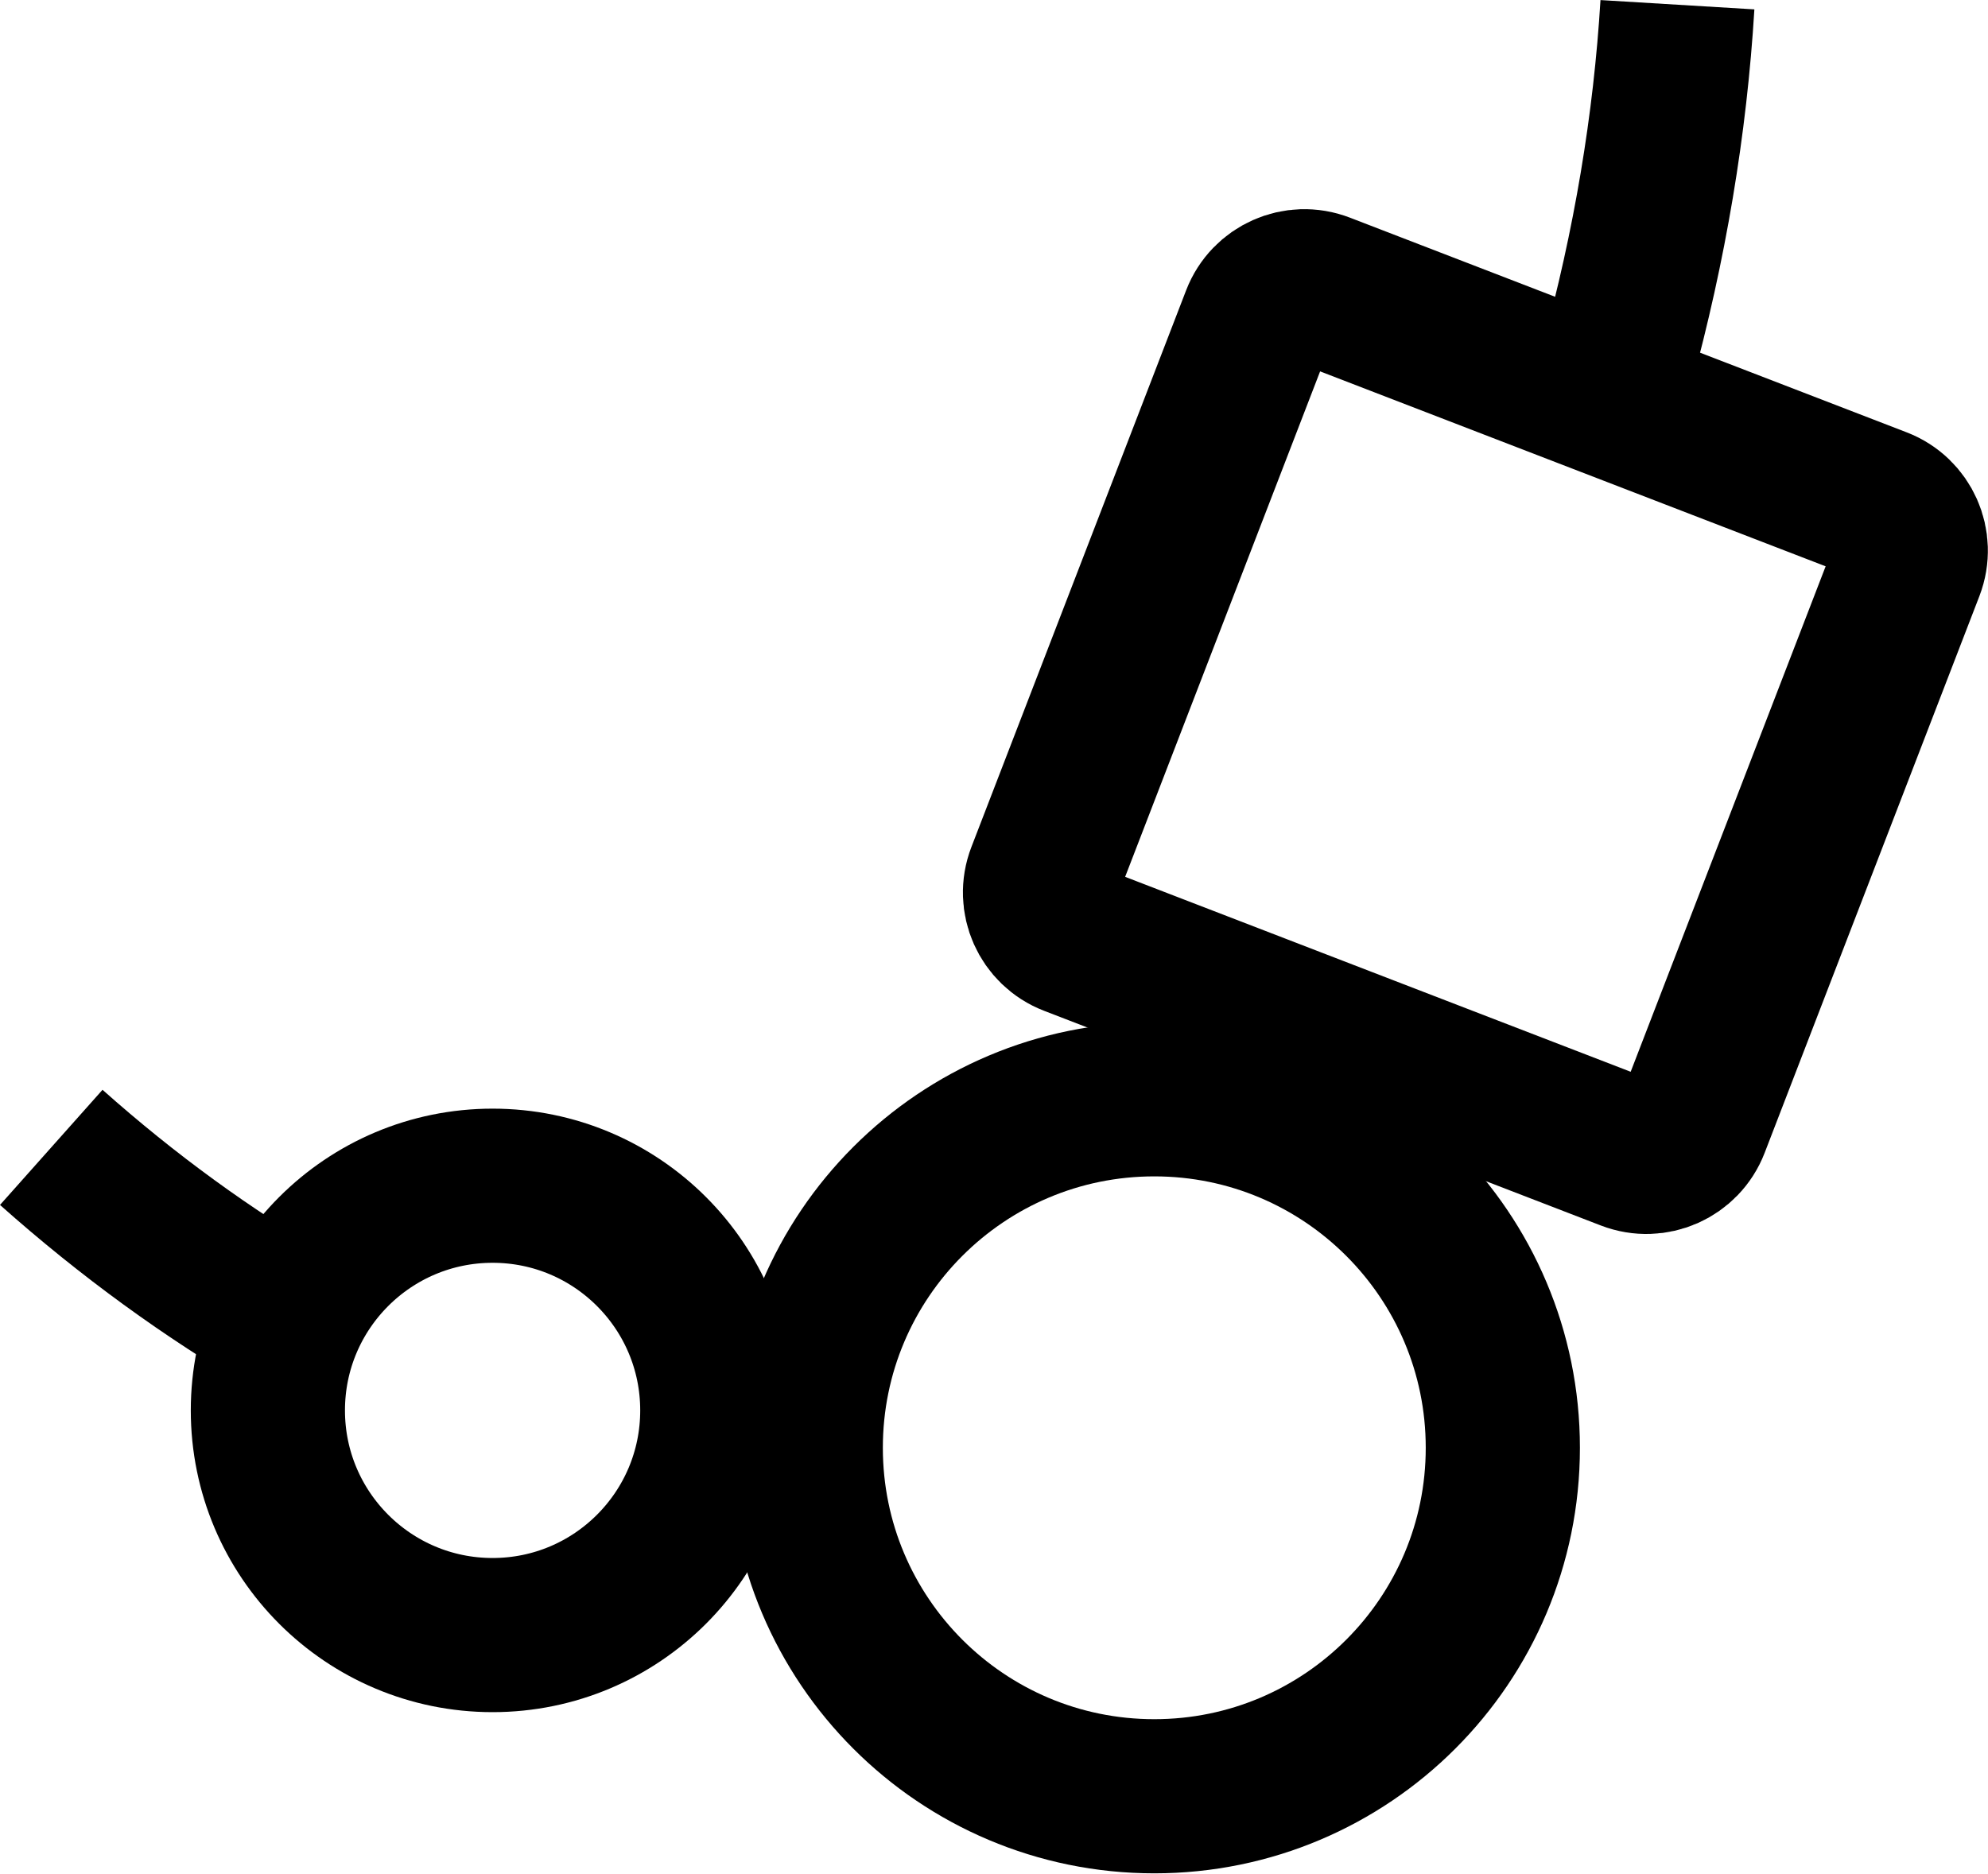
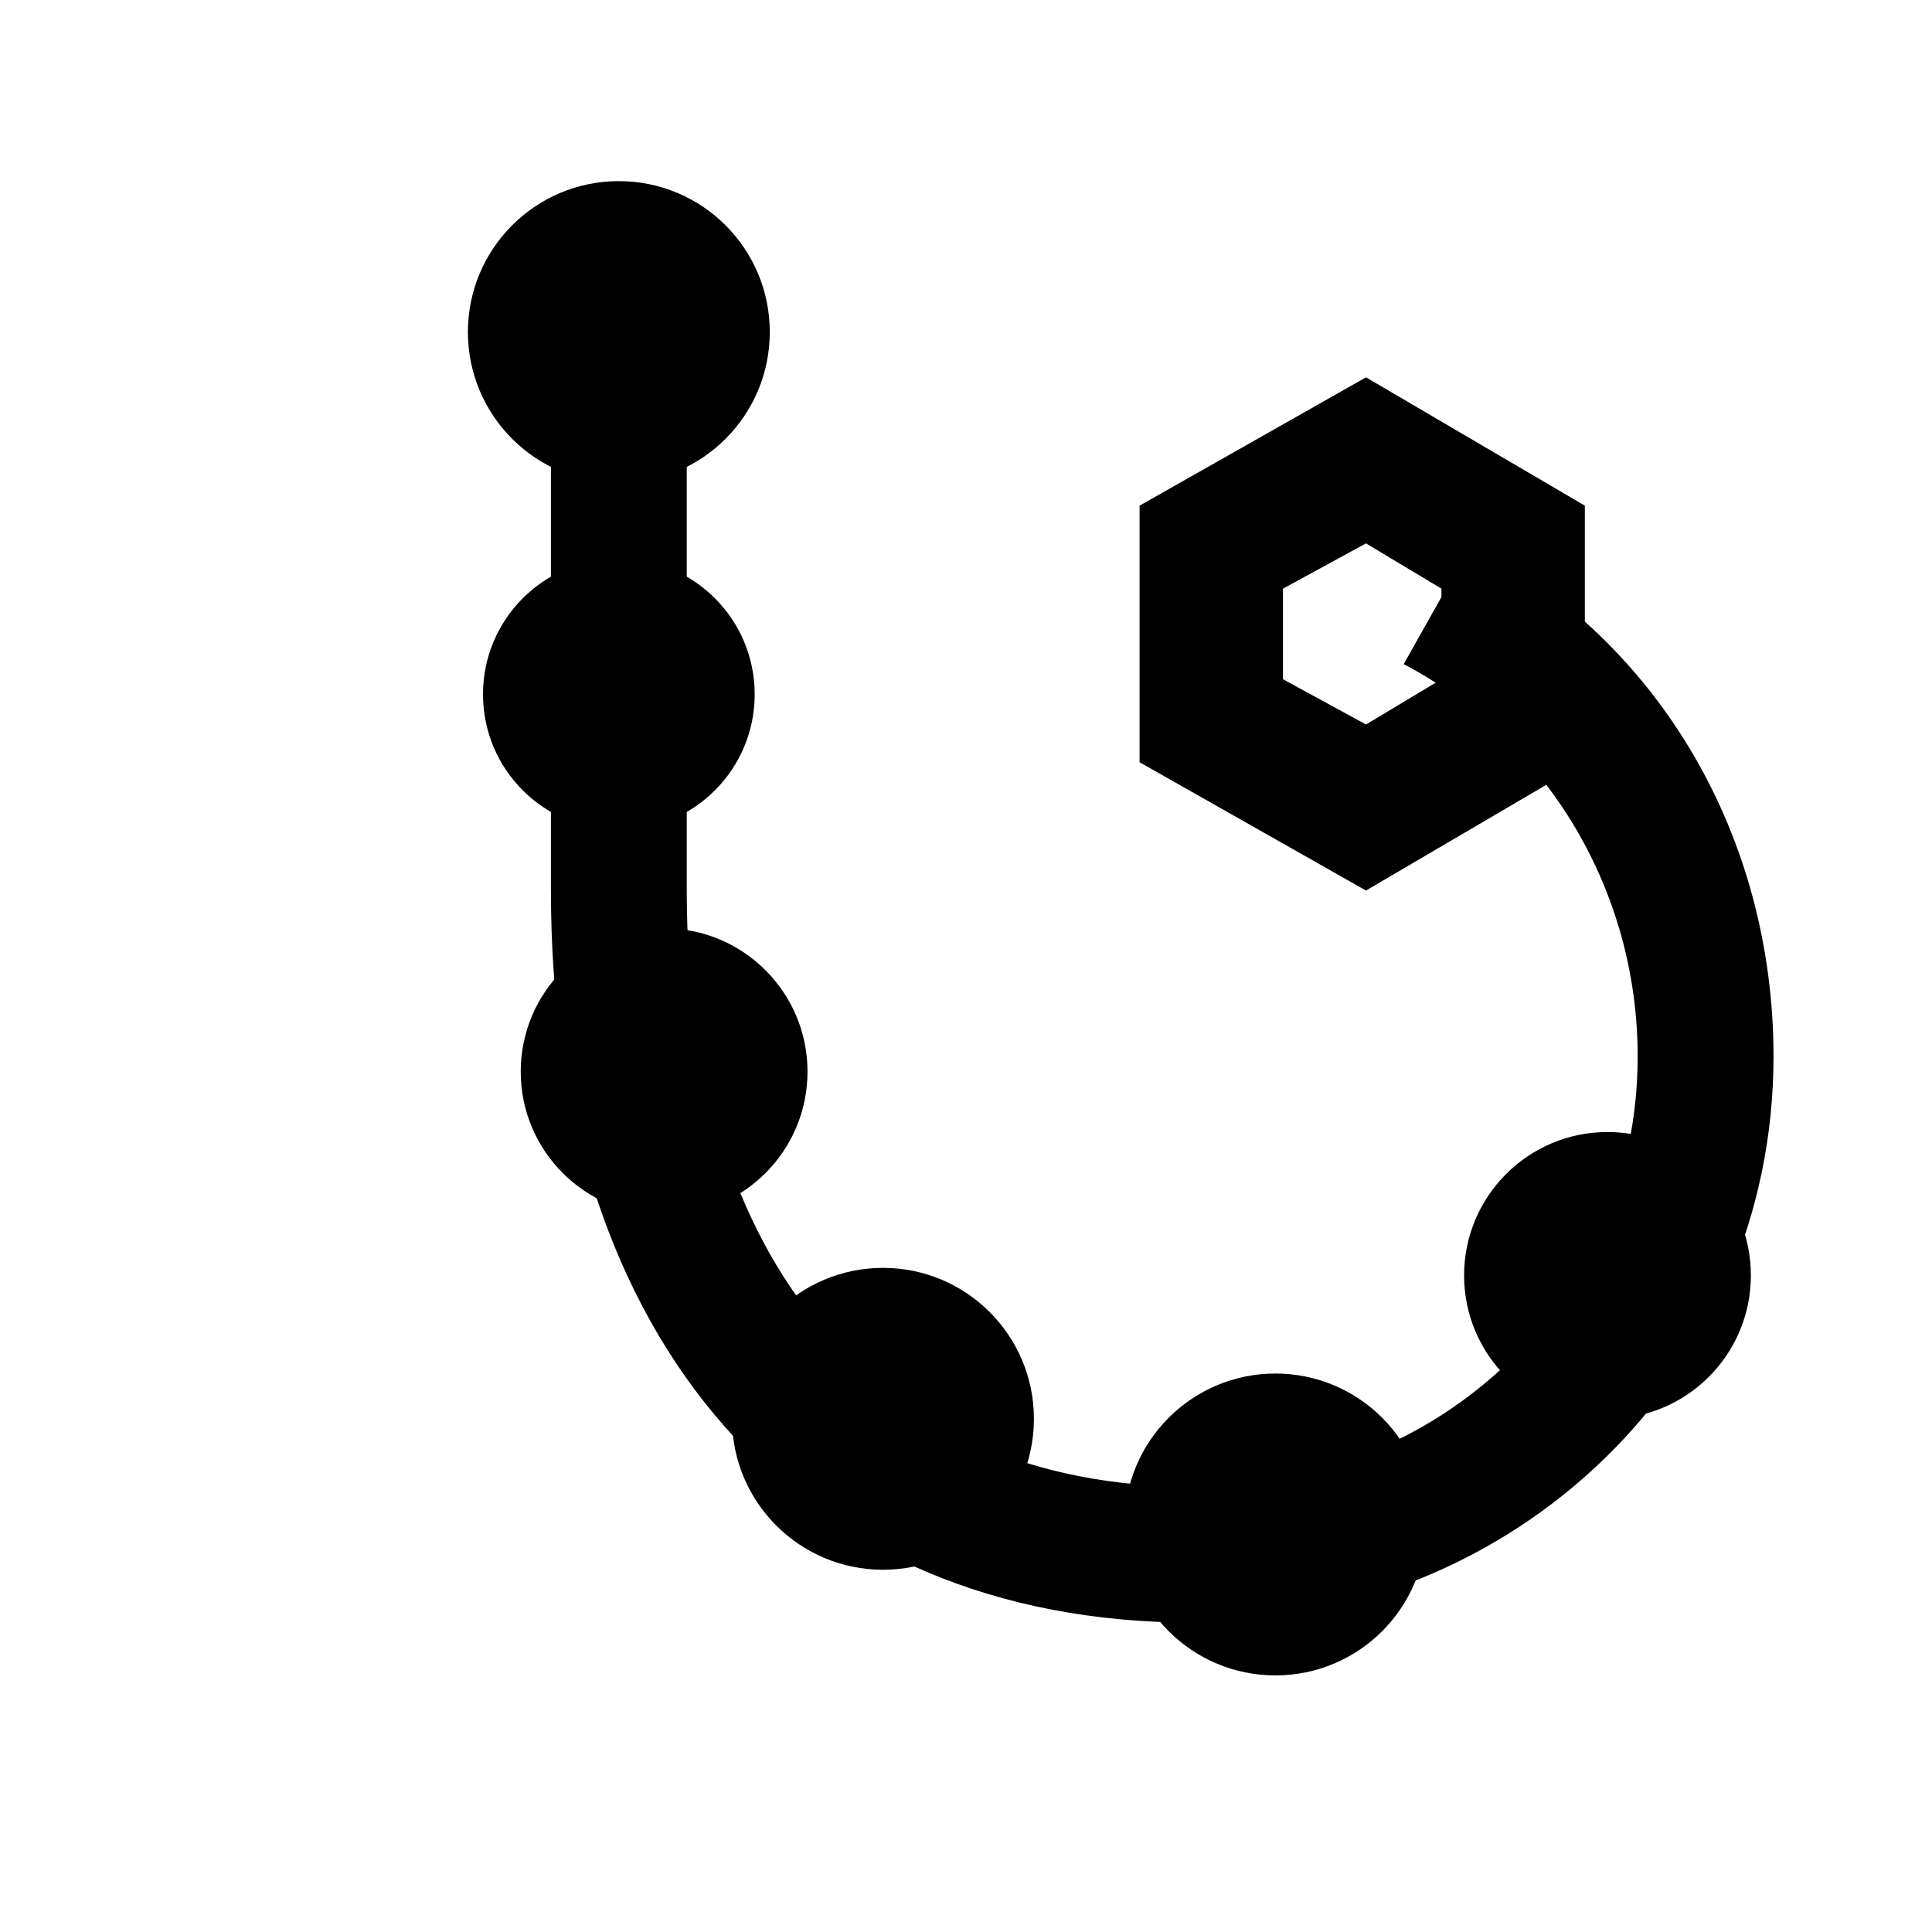
- <svg xmlns="http://www.w3.org/2000/svg" viewBox="0 0 206.31 194.45">
-   <defs>
-     <style>.cls-1{fill:none;stroke:currentColor;stroke-miterlimit:10;stroke-width:16px;}</style>
-   </defs>
-   <rect class="cls-1" x="117.01" y="38.79" width="72.23" height="72.23" rx="5.15" ry="5.15" transform="translate(278.1 -41.02) rotate(111.09)" />
-   <circle class="cls-1" cx="119.79" cy="150.27" r="36.17" />
-   <path class="cls-1" d="M30.28,137.26c-8.65-5.02-17.03-11.11-24.96-18.17" />
-   <path class="cls-1" d="M174.08.49c-.75,12.4-2.86,25.02-6.32,37.61" />
-   <circle class="cls-1" cx="51.12" cy="146.39" r="23.32" />
+ <svg xmlns="http://www.w3.org/2000/svg" viewBox="0 0 256 256">
+   <g fill="currentColor">
+     <path d="M73 44h18v74c0 49 25 79 67 79 33 0 59-25 59-57 0-22-12-42-31-52l9-16c25 13 40 39 40 68 0 42-34 75-77 75-52 0-85-37-85-97z" />
+     <circle cx="82" cy="44" r="20" />
+     <circle cx="82" cy="92" r="18" />
+     <circle cx="88" cy="142" r="19" />
+     <circle cx="117" cy="188" r="20" />
+     <circle cx="169" cy="202" r="20" />
+     <circle cx="213" cy="169" r="19" />
+     <path fill-rule="evenodd" d="m181 50 29 17v34l-29 17-30-17V67zm0 22-11 6v12l11 6 10-6V78z" />
+   </g>
</svg>
